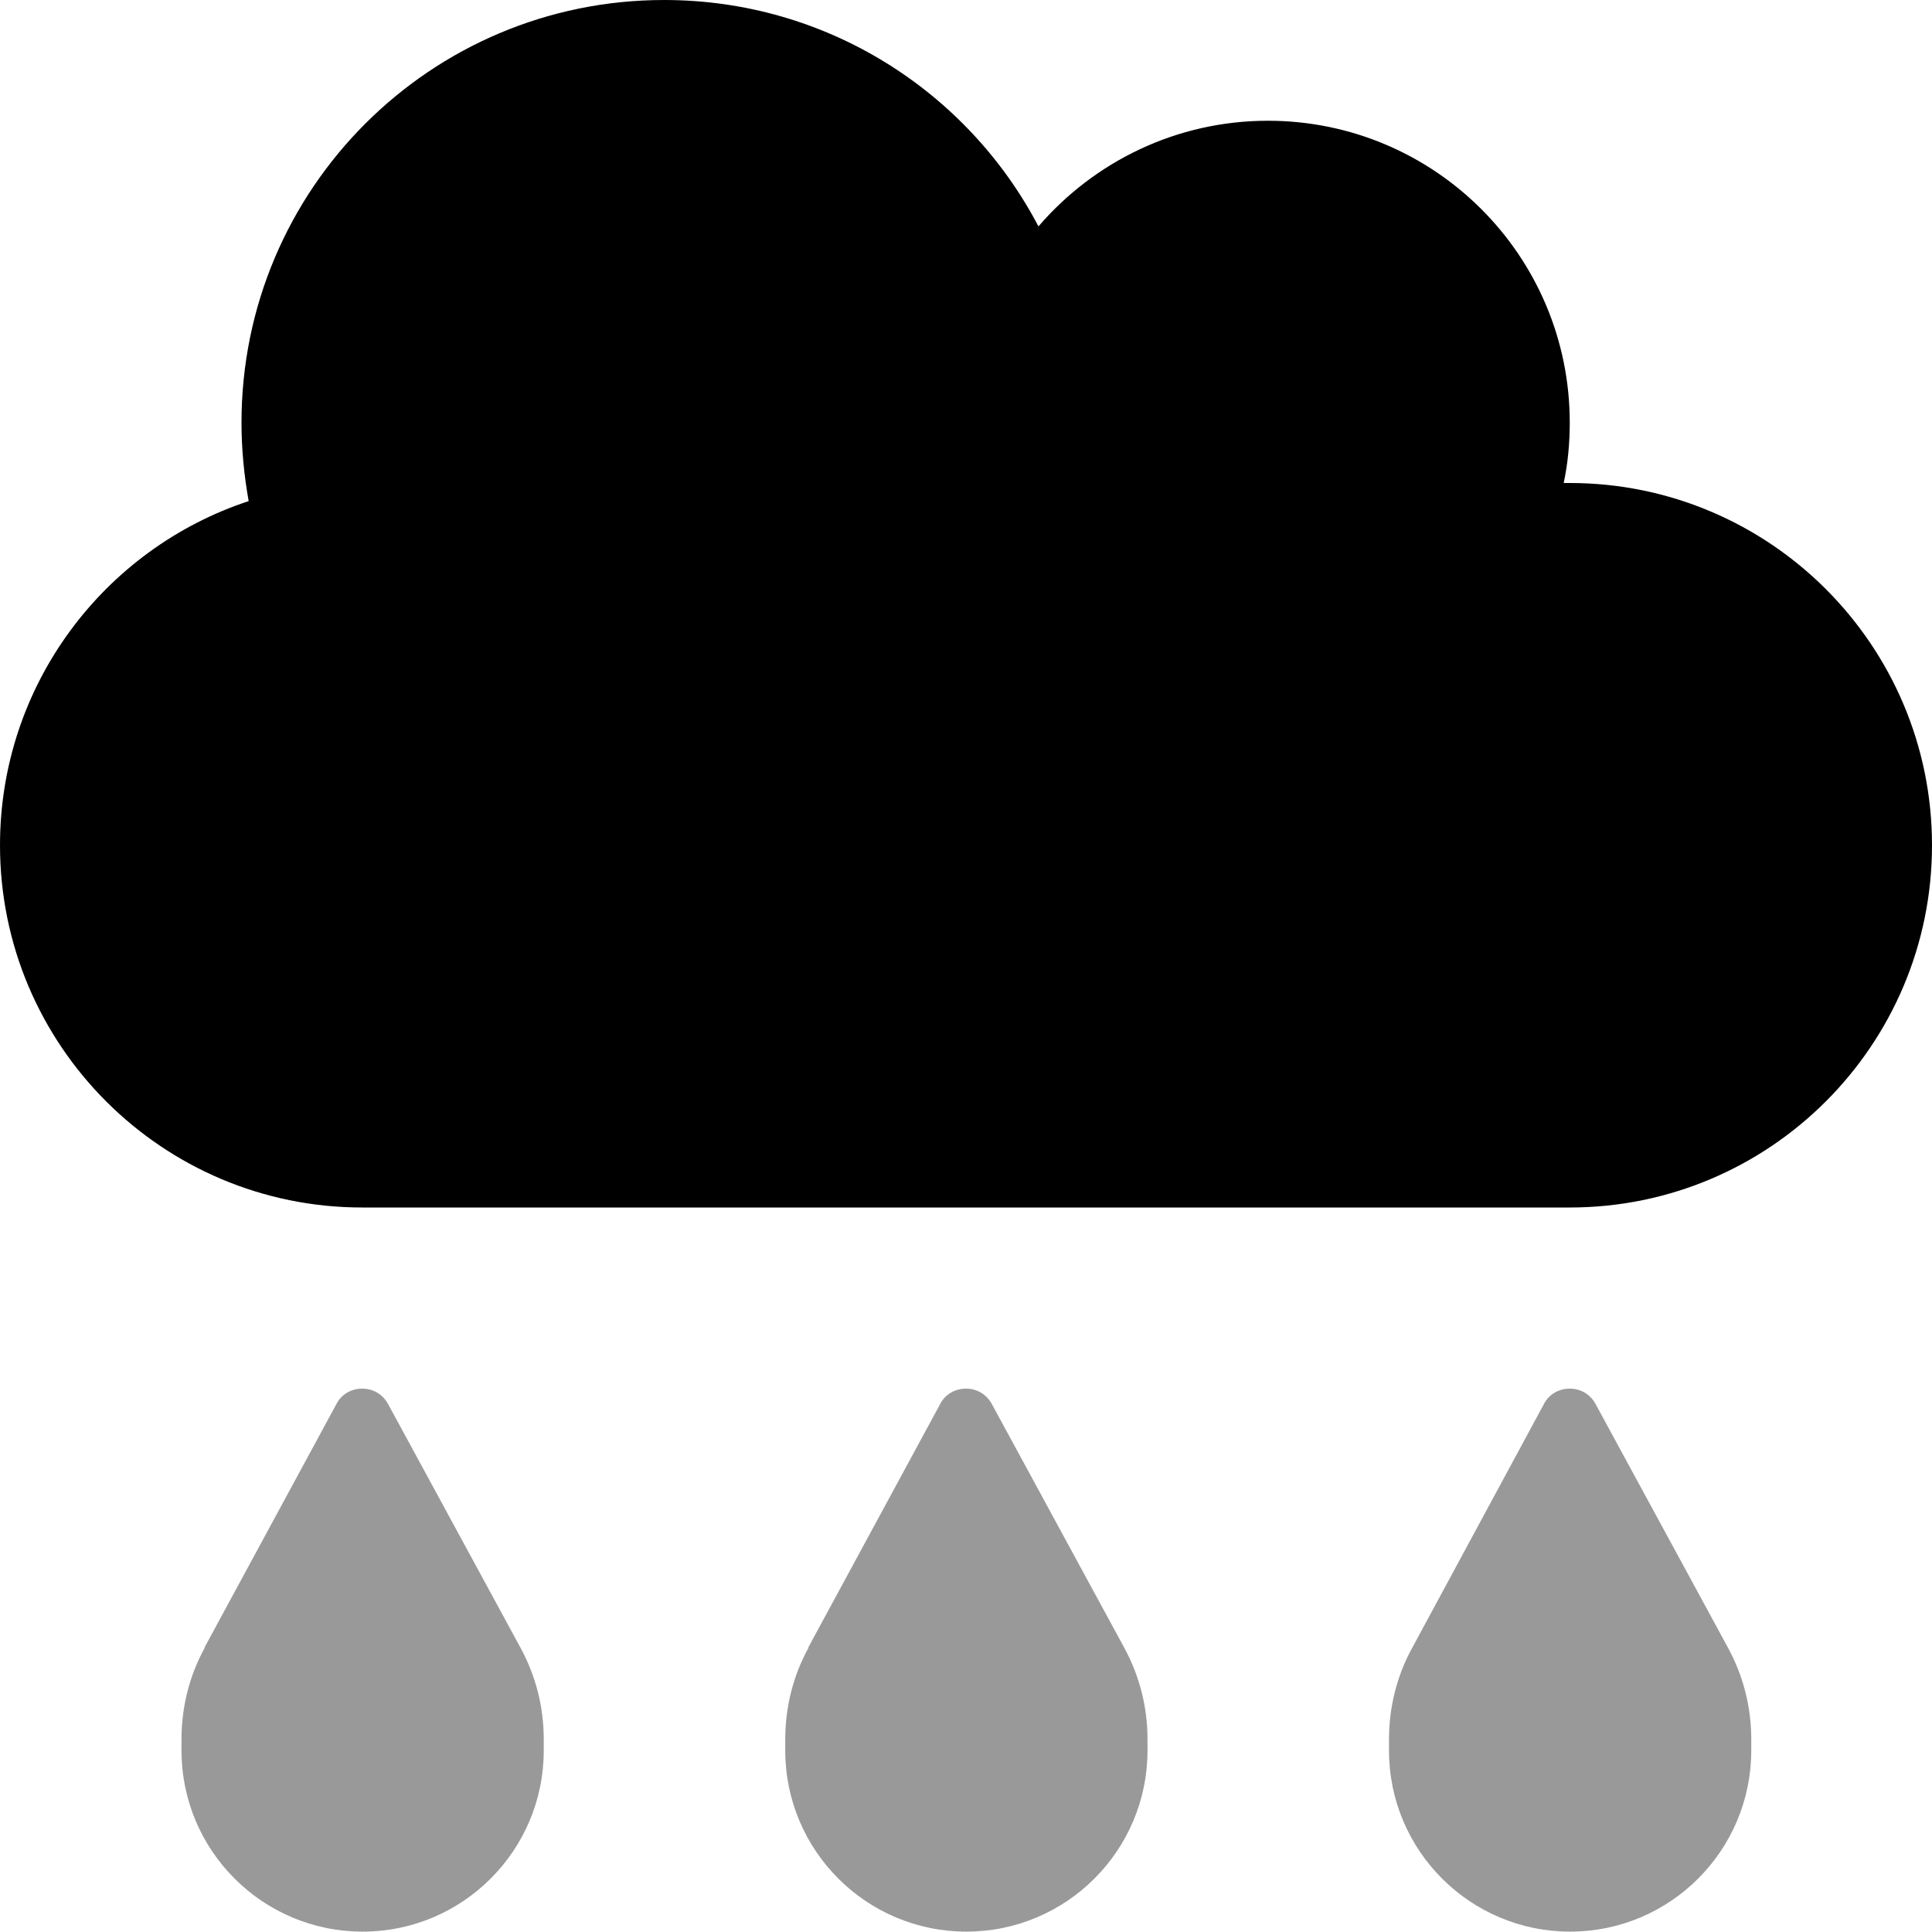
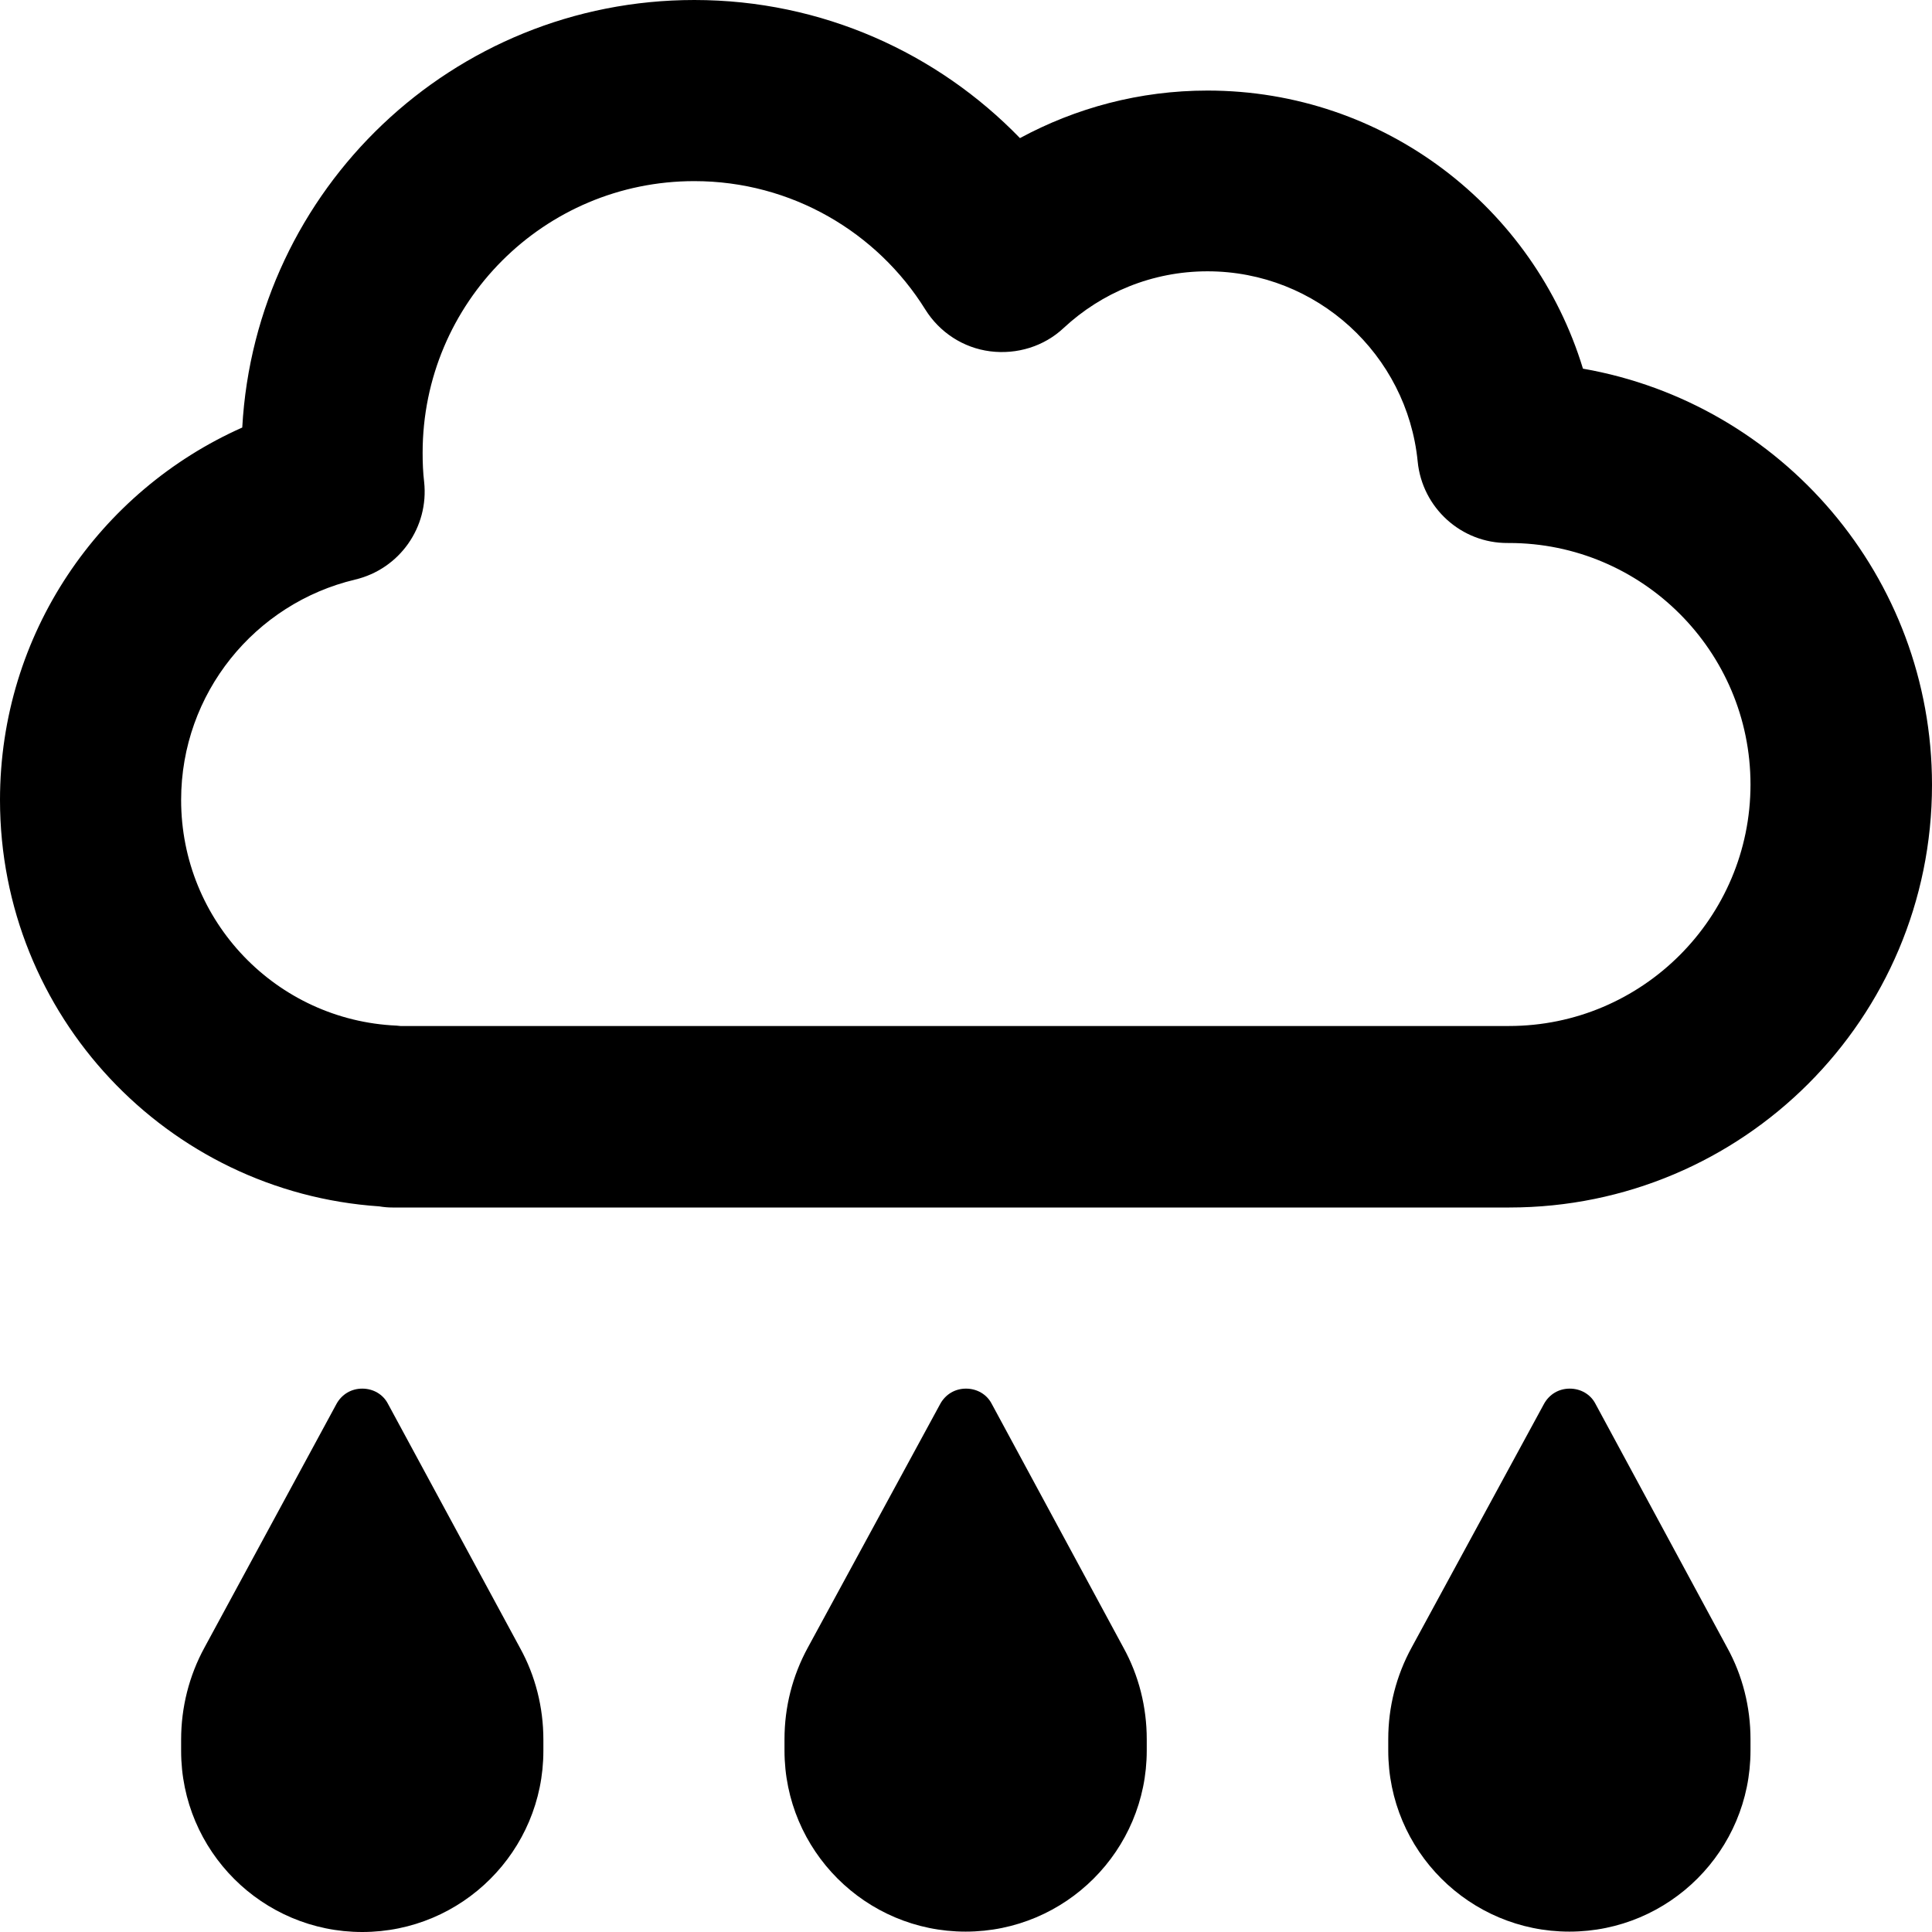
<svg xmlns="http://www.w3.org/2000/svg" viewBox="0 0 512 512">
-   <defs>
-     <style>.fa-secondary{opacity:.4}</style>
-   </defs>
-   <path class="fa-primary" d="M0 224c0 53 43 96 96 96H416c53 0 96-43 96-96s-43-96-96-96c-.5 0-1.1 0-1.6 0c1.1-5.2 1.6-10.5 1.6-16c0-44.2-35.8-80-80-80c-24.3 0-46.1 10.9-60.8 28C256.5 24.3 219.1 0 176 0C114.1 0 64 50.1 64 112c0 7.1 .7 14.1 1.9 20.8C27.6 145.4 0 181.5 0 224z" />
-   <path class="fa-secondary" d="M54.2 436.6L89.2 372c1.3-2.5 3.9-4 6.8-4s5.4 1.5 6.8 4l35.1 64.6c4.1 7.5 6.2 15.8 6.2 24.3v3c0 26.5-21.5 48-48 48s-48-21.5-48-48v-3c0-8.5 2.1-16.9 6.2-24.3zm160 0L249.2 372c1.3-2.5 3.9-4 6.8-4s5.4 1.5 6.8 4l35.1 64.6c4.1 7.5 6.2 15.8 6.2 24.3v3c0 26.5-21.5 48-48 48s-48-21.5-48-48v-3c0-8.5 2.1-16.9 6.2-24.3zM409.2 372c1.3-2.5 3.9-4 6.8-4s5.4 1.5 6.8 4l35.1 64.6c4.1 7.5 6.2 15.8 6.2 24.3v3c0 26.5-21.5 48-48 48s-48-21.5-48-48v-3c0-8.5 2.1-16.9 6.2-24.3L409.2 372z" />
+   <path d="M112 120c0-39.8 32.2-72 72-72c25.8 0 48.5 13.6 61.2 34c3.8 6.1 10.1 10.2 17.2 11.1s14.3-1.3 19.5-6.2c10-9.3 23.4-15 38.1-15c29 0 52.9 22.1 55.7 50.4c1.2 12.3 11.6 21.7 23.9 21.6l.3 0h0c35.3 0 64 28.7 64 64s-28.7 64-64 64H108h-1.9c-.3 0-.7-.1-1-.1C73.3 270.4 48 244.2 48 212c0-28.3 19.6-52.1 46.1-58.4c11.8-2.8 19.6-13.9 18.3-25.9c-.3-2.5-.4-5.1-.4-7.7zM184 0C120 0 67.7 50.1 64.2 113.3C26.4 130.1 0 167.9 0 212c0 57.1 44.3 103.9 100.5 107.7c1.2 .2 2.3 .3 3.5 .3h4H400c61.9 0 112-50.1 112-112c0-55.2-39.9-101.1-92.5-110.3C406.5 55 366.9 24 320 24c-18 0-34.9 4.6-49.7 12.6C248.5 14.1 217.9 0 184 0zM89.2 372L54.2 436.6C50.1 444.1 48 452.5 48 461v3c0 26.5 21.5 48 48 48s48-21.5 48-48v-3c0-8.5-2.1-16.9-6.2-24.3L102.8 372c-1.3-2.5-3.9-4-6.8-4s-5.4 1.5-6.8 4zm160 0l-35.1 64.6c-4.1 7.5-6.2 15.8-6.2 24.3v3c0 26.5 21.5 48 48 48s48-21.5 48-48v-3c0-8.5-2.1-16.9-6.2-24.3L262.8 372c-1.3-2.5-3.9-4-6.8-4s-5.4 1.5-6.8 4zm124.9 64.6c-4.1 7.5-6.2 15.8-6.2 24.3v3c0 26.5 21.5 48 48 48s48-21.5 48-48v-3c0-8.5-2.1-16.9-6.2-24.3L422.8 372c-1.3-2.5-3.9-4-6.8-4s-5.4 1.5-6.8 4l-35.1 64.6z" />
</svg>
